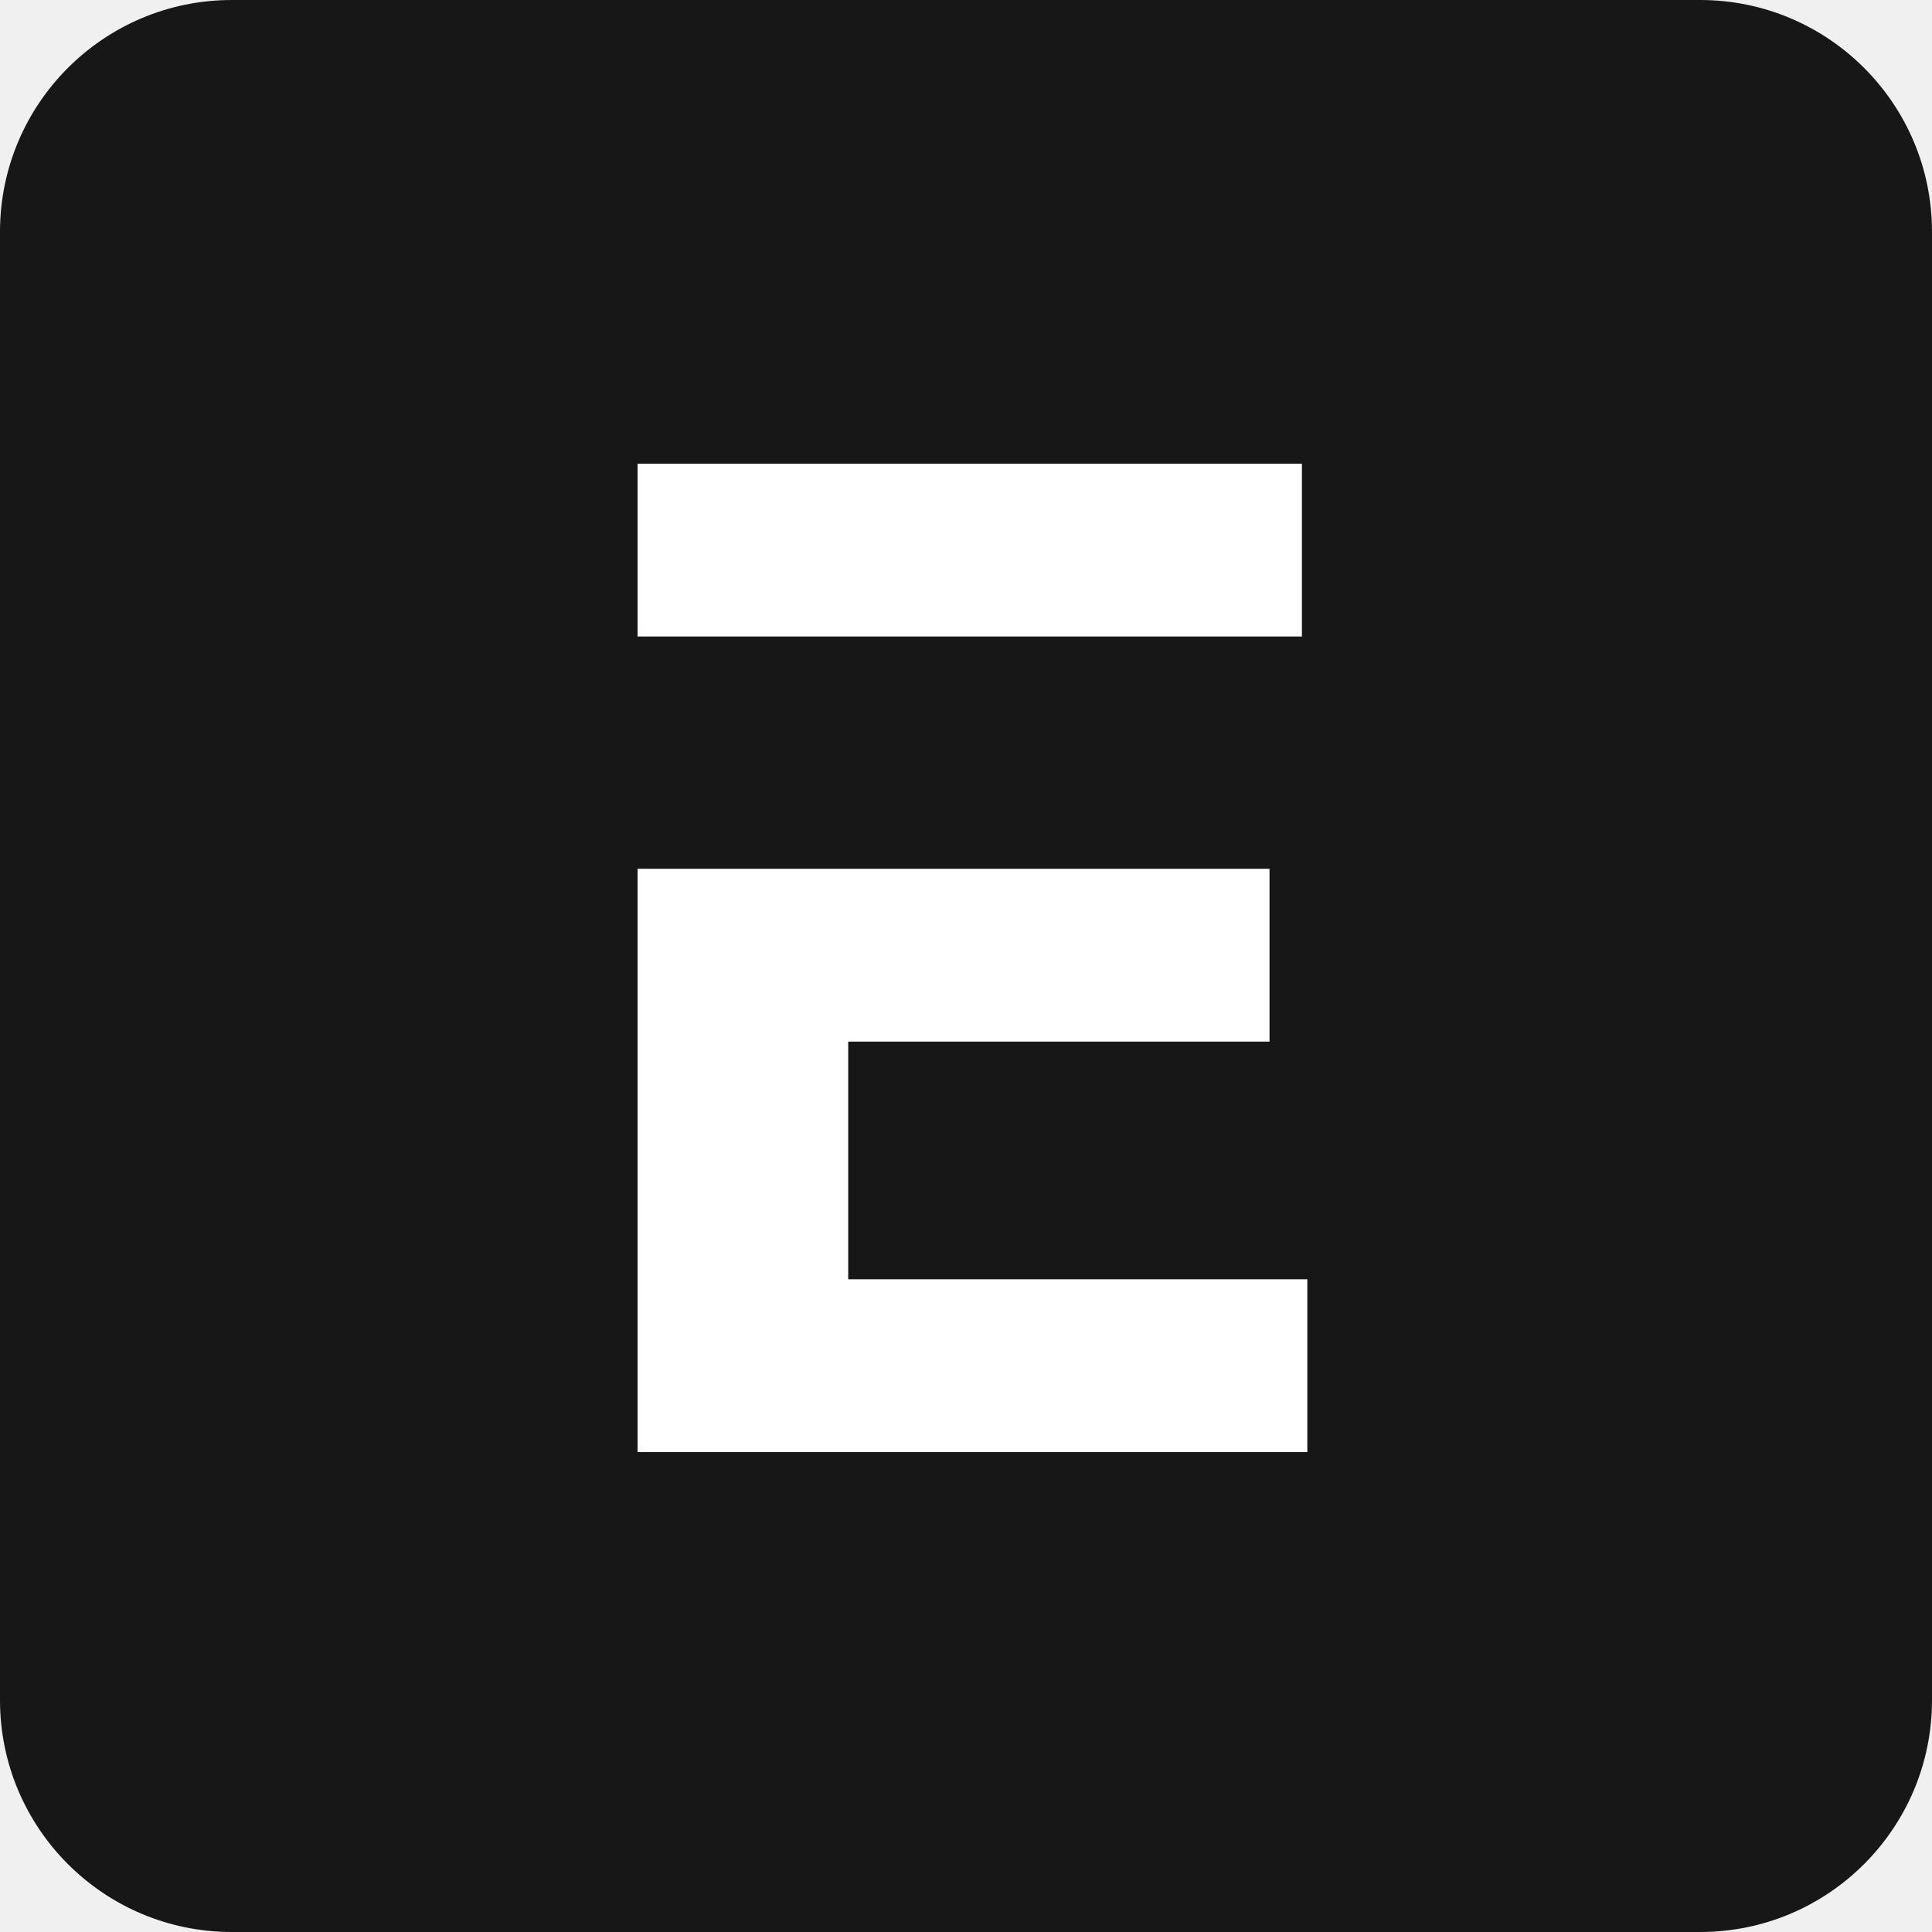
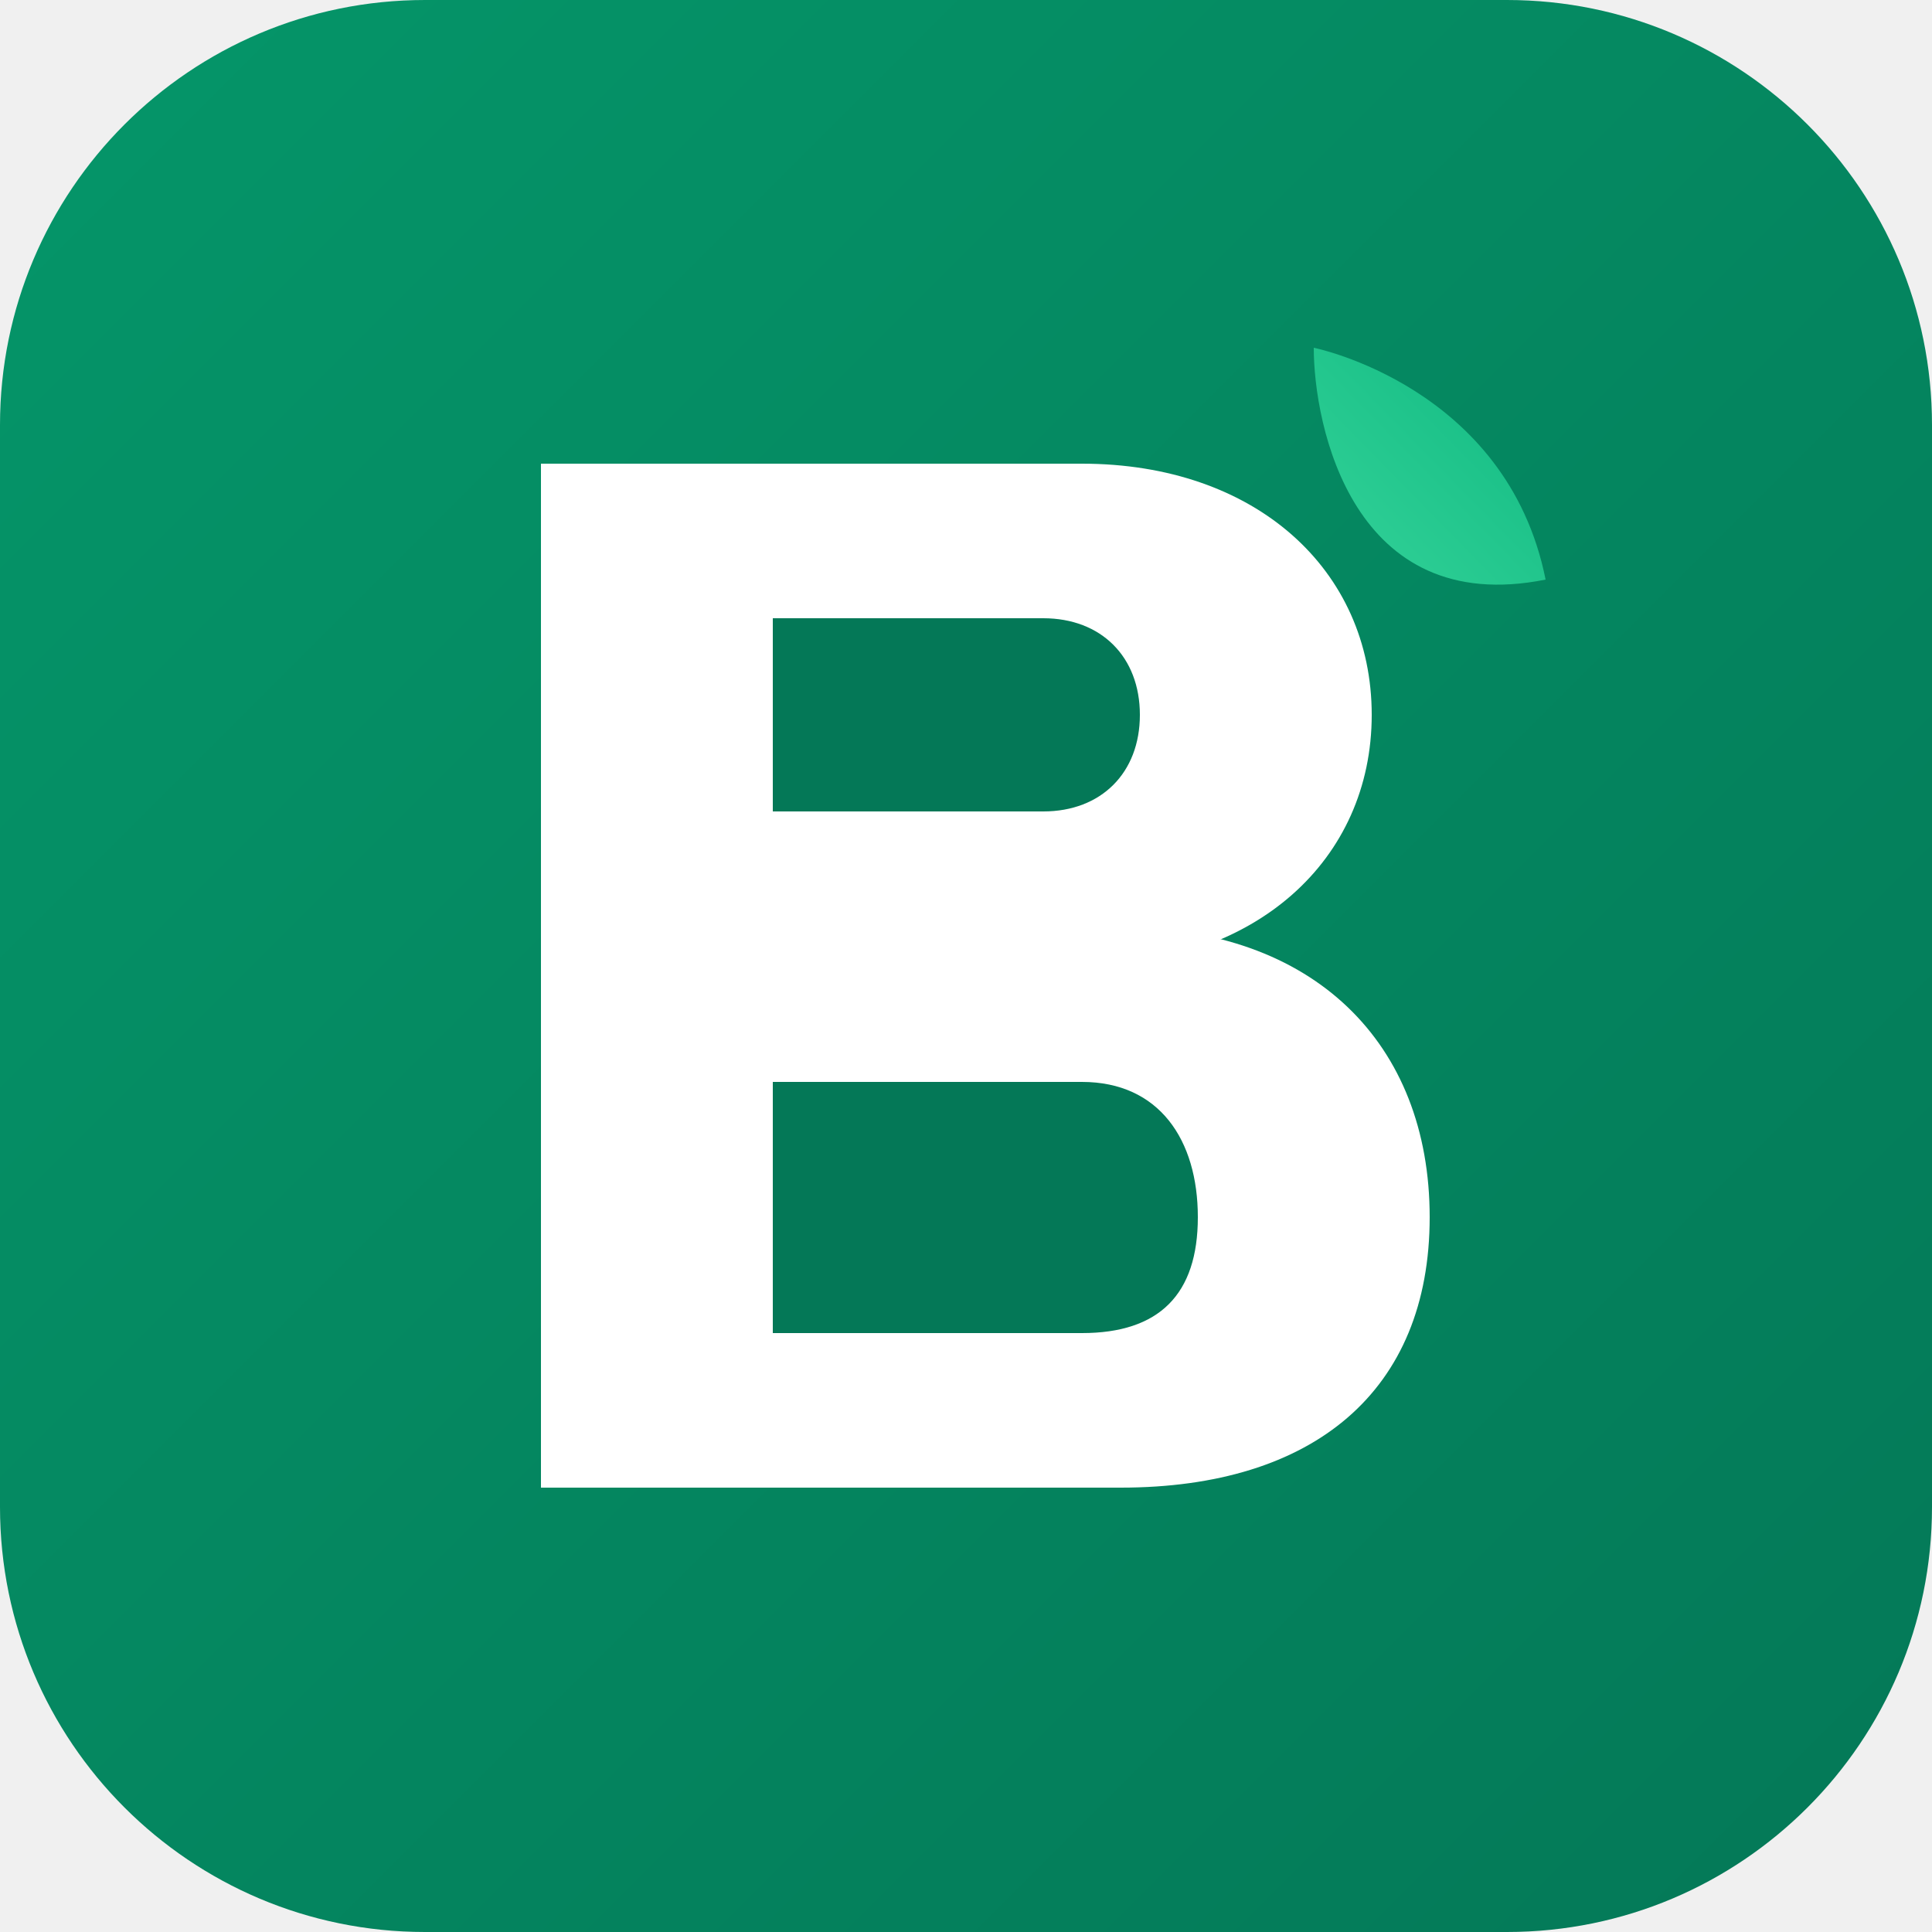
<svg xmlns="http://www.w3.org/2000/svg" width="100" height="100" viewBox="0 0 100 100" fill="none">
-   <path d="M0 12C0 5.373 5.373 0 12 0H88C94.627 0 100 5.373 100 12V88C100 94.627 94.627 100 88 100H12C5.373 100 0 94.627 0 88V12Z" fill="#171717" />
-   <path d="M65.71 32.946H67.387V24H33V32.946H43.903H65.71Z" fill="white" />
-   <path d="M43.903 66.215V53.914H65.71V44.968H43.903H33V75.161H67.667V66.215H43.903Z" fill="white" />
+   <defs>
+     <linearGradient id="bakaGrad" x1="0%" y1="0%" x2="100%" y2="100%">
+       <stop offset="0%" stop-color="#059669" />
+       <stop offset="100%" stop-color="#047857" />
+     </linearGradient>
+     <linearGradient id="leafGrad" x1="0%" y1="100%" x2="100%" y2="0%">
+       <stop offset="0%" stop-color="#34d399" />
+       <stop offset="100%" stop-color="#10b981" />
+     </linearGradient>
+   </defs>
+   <rect width="100" height="100" rx="22" fill="url(#bakaGrad)" />
+   <path d="M28 24 H56 C65 24 71 29.5 71 37 C71 44.5 65 50 56 50 H28 V24 Z" fill="white" />
+   <path d="M40 32 H54 C57 32 59 34 59 37 C59 40 57 42 54 42 H40 V32 Z" fill="#047857" />
+   <path d="M28 48 H58 C68 48 74 54 74 63 C74 72 68 77 58 77 H28 V48 Z" fill="white" />
+   <path d="M40 56 H56 C60 56 62 59 62 63 C62 67 60 69 56 69 H40 V56 Z" fill="#047857" />
+   <path d="M68 18 C68 18 78 20 80 30 C70 32 68 22 68 18 Z" fill="url(#leafGrad)" />
</svg>
